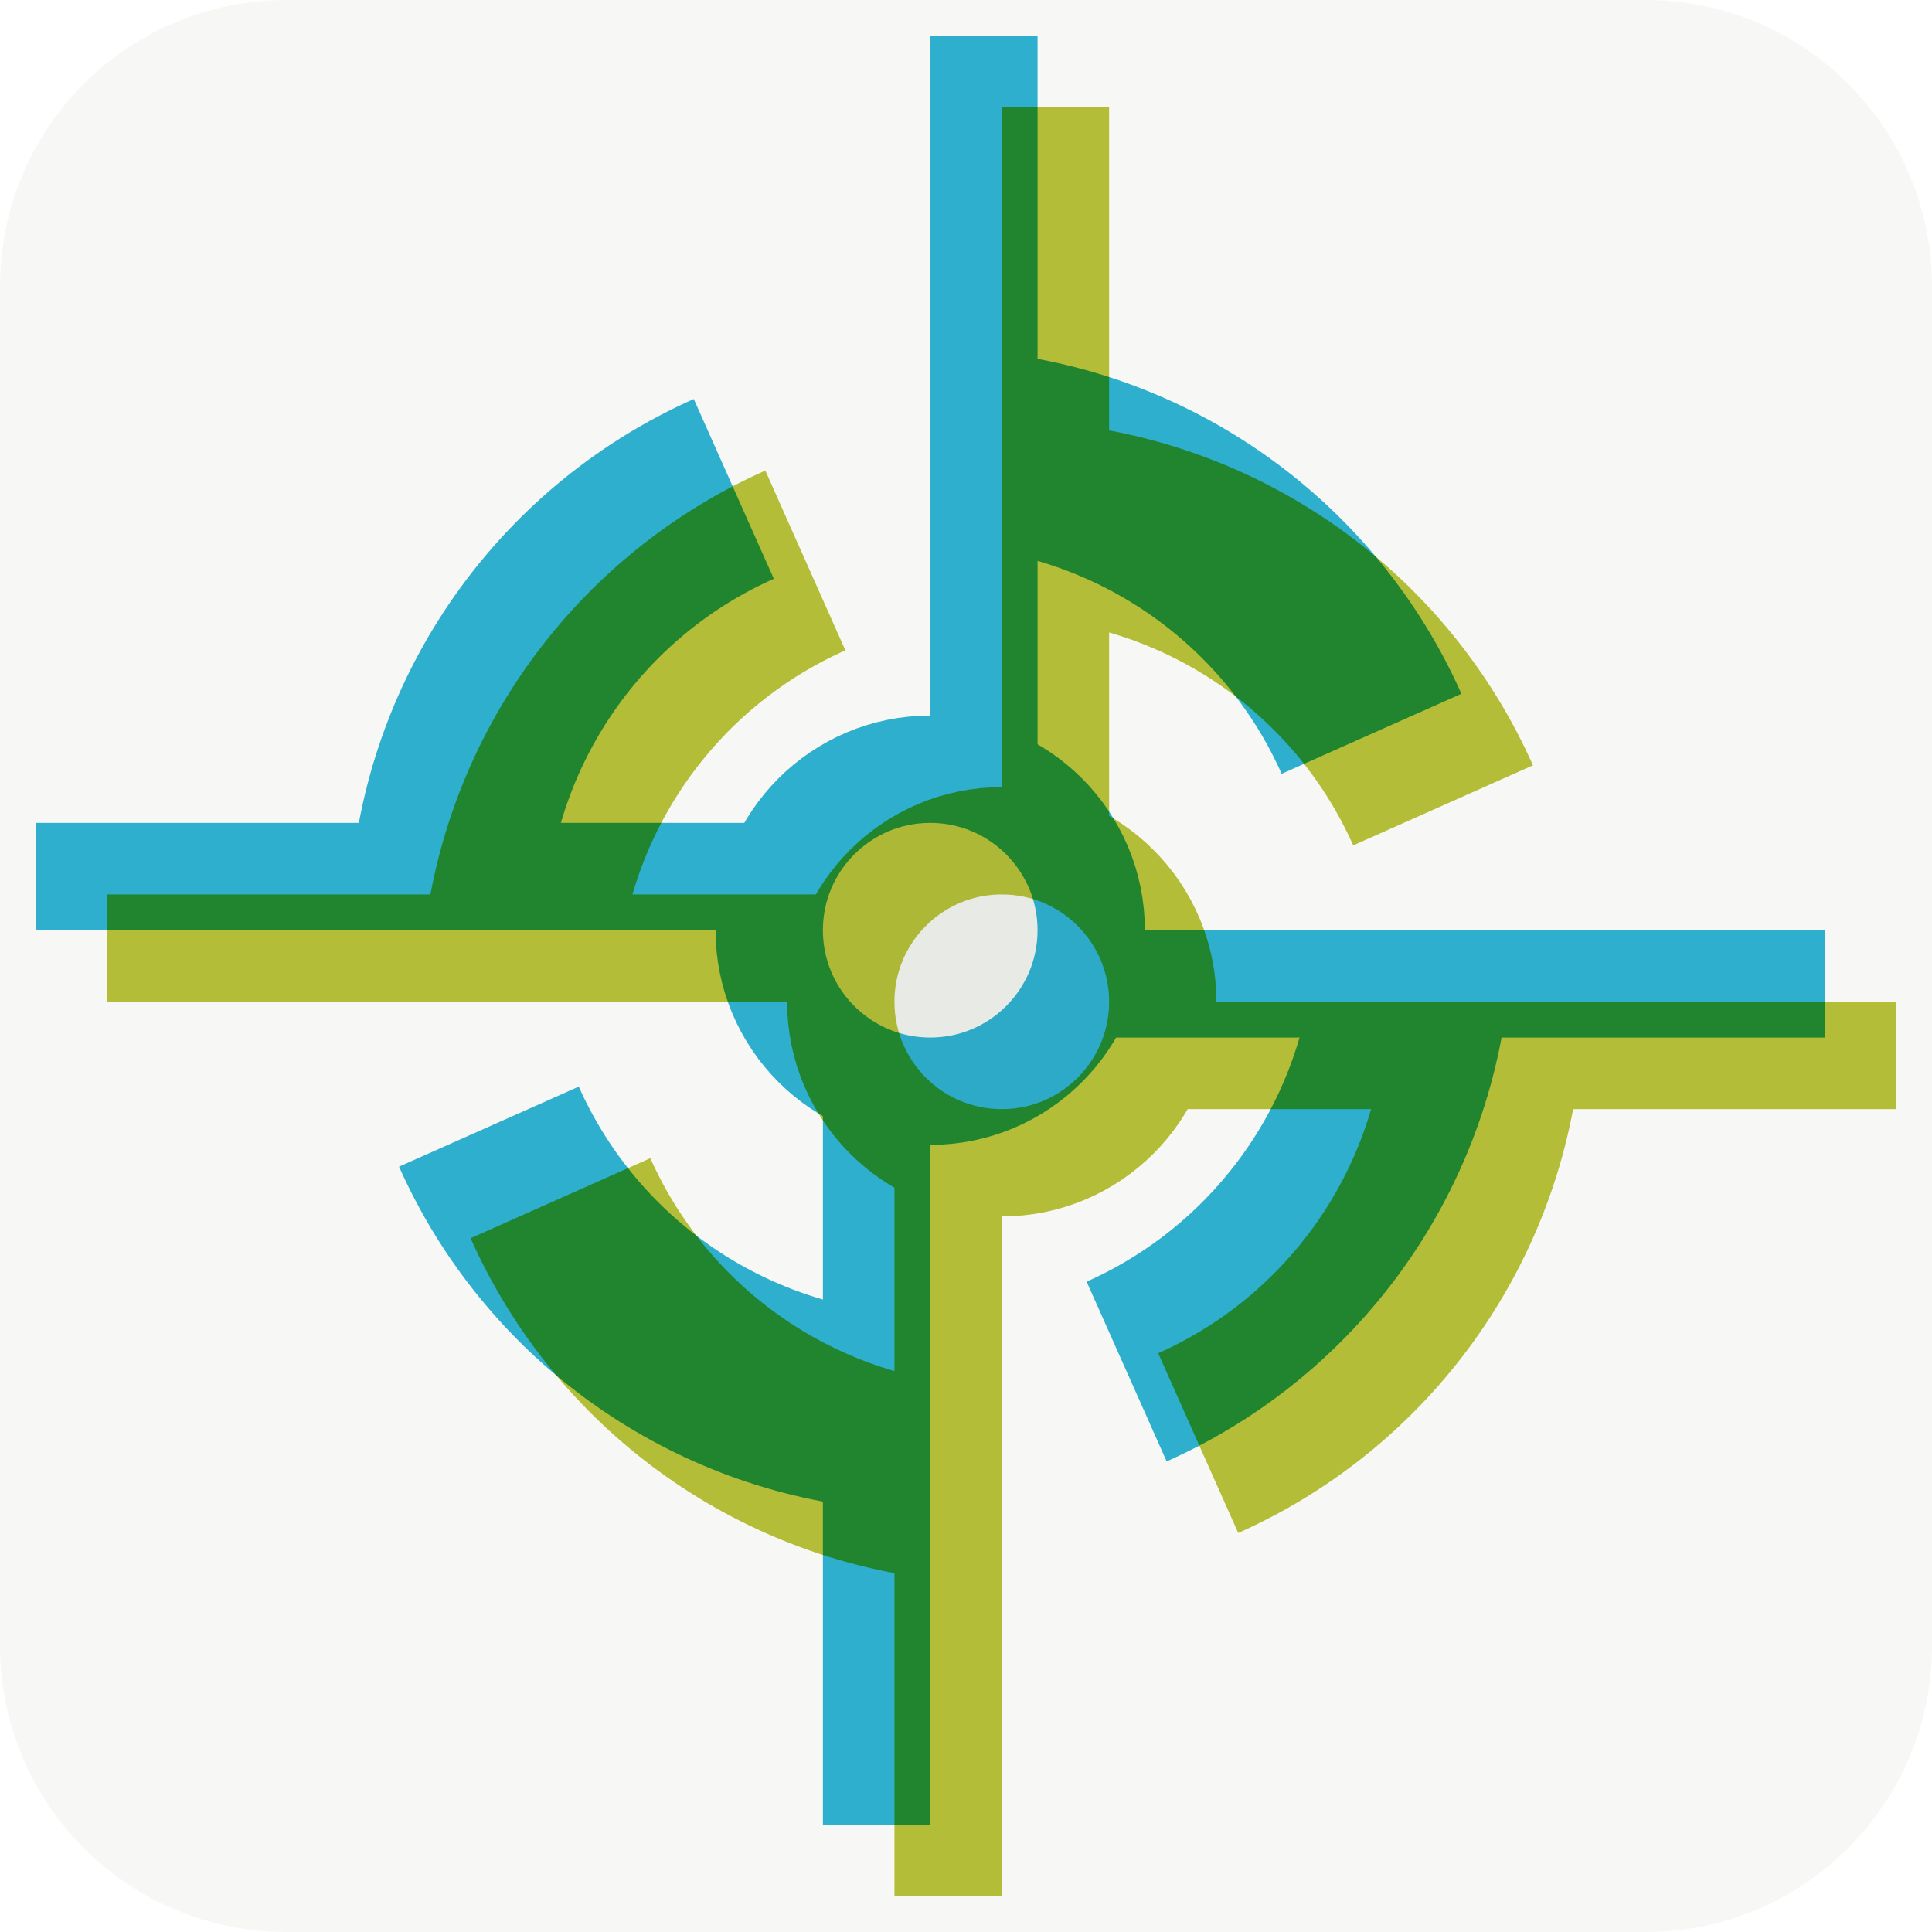
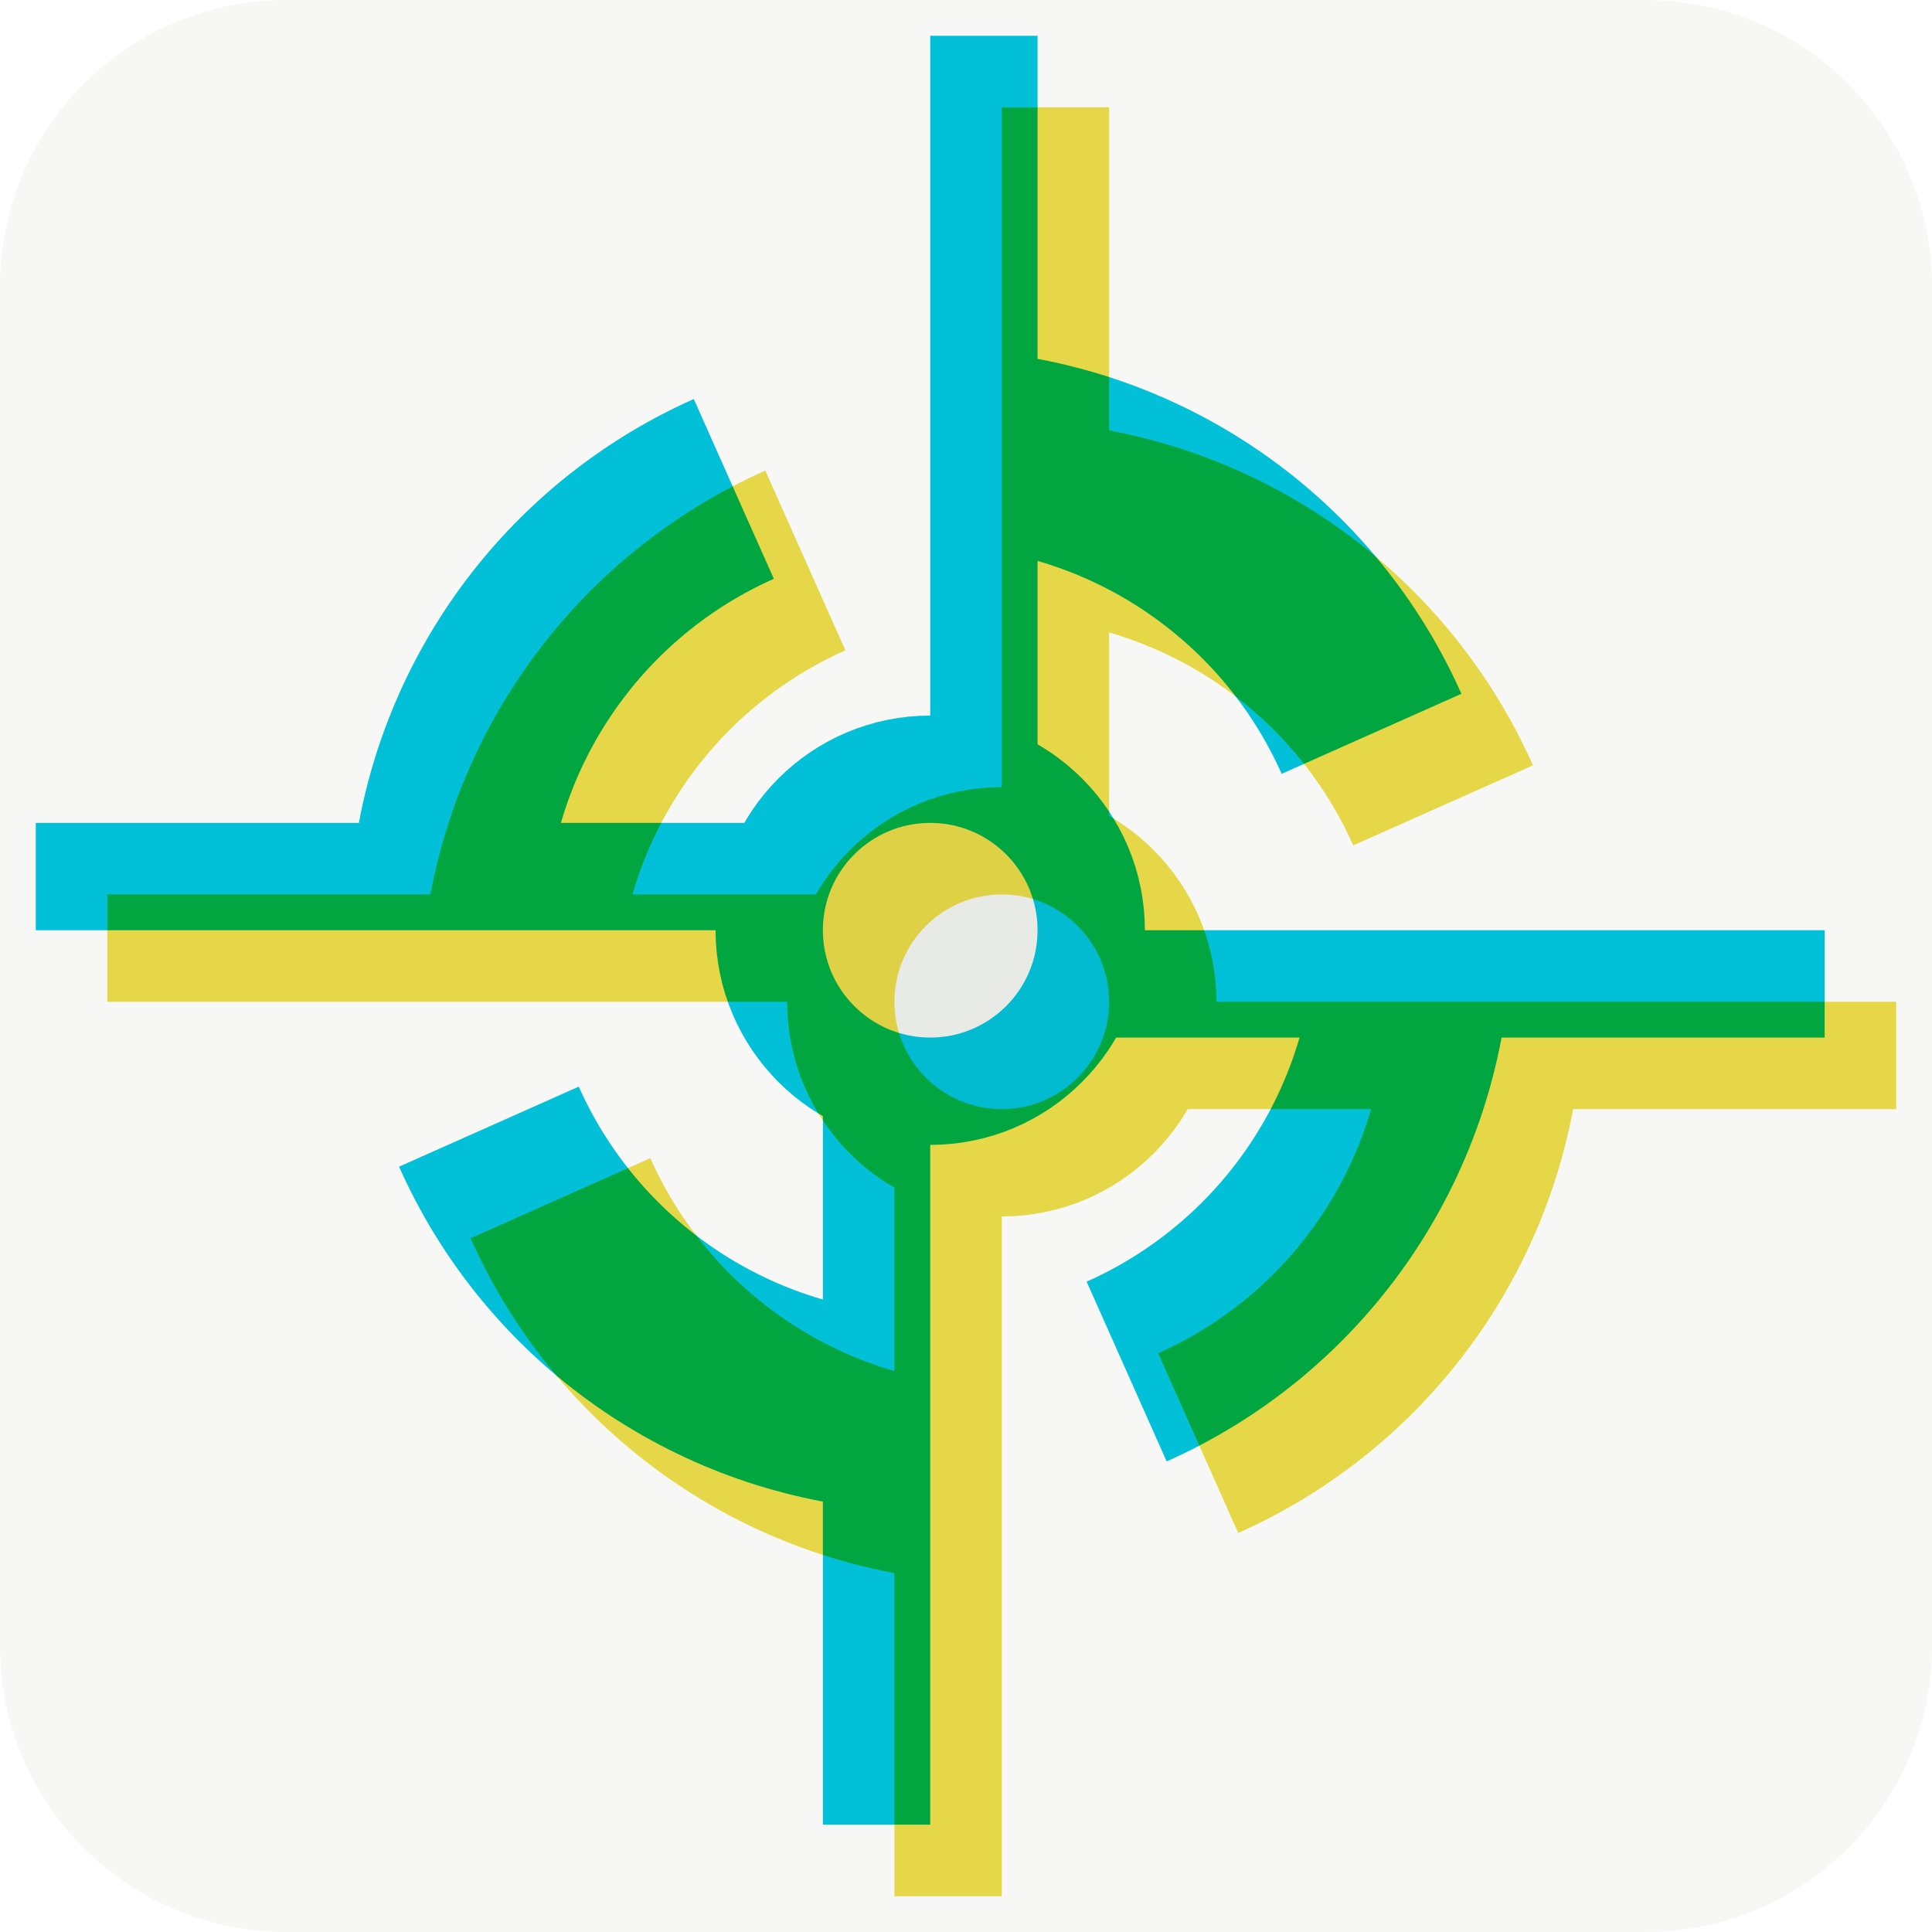
<svg xmlns="http://www.w3.org/2000/svg" viewBox="-4 -4 108 108">
  <rect x="-4" y="-4" width="108" height="108" rx="16" fill="#f7f8f6" />
  <g style="mix-blend-mode:multiply">
-     <g fill="none" stroke="#2fb4d6" transform="translate(-2 -2)">
+     <g fill="none" stroke="#02c5e0" transform="translate(-2 -2)">
      <path d="M52.82 23.15A27 27 0 0 1 74.67 39.02M76.85 52.82A27 27 0 0 1 60.98 74.67M47.18 76.85A27 27 0 0 1 25.33 60.98M23.15 47.18A27 27 0 0 1 39.02 25.33" stroke-width="11" />
      <path d="M53 0V50M50 53H100M47 100V50M50 47H0" stroke-width="6" />
      <circle cx="50" cy="50" r="9" fill="#f7f8f6" stroke-width="6" />
    </g>
-     <g fill="none" stroke="#b9c23a" transform="translate(2 2)" style="mix-blend-mode:multiply">
+     <g fill="none" stroke="#ecdd4b" transform="translate(2 2)" style="mix-blend-mode:multiply">
      <path d="M52.82 23.15A27 27 0 0 1 74.67 39.02M76.85 52.82A27 27 0 0 1 60.98 74.67M47.18 76.85A27 27 0 0 1 25.33 60.98M23.15 47.18A27 27 0 0 1 39.02 25.33" stroke-width="11" />
      <path d="M53 0V50M50 53H100M47 100V50M50 47H0" stroke-width="6" />
      <circle cx="50" cy="50" r="9" fill="#f7f8f6" stroke-width="6" />
    </g>
  </g>
</svg>
